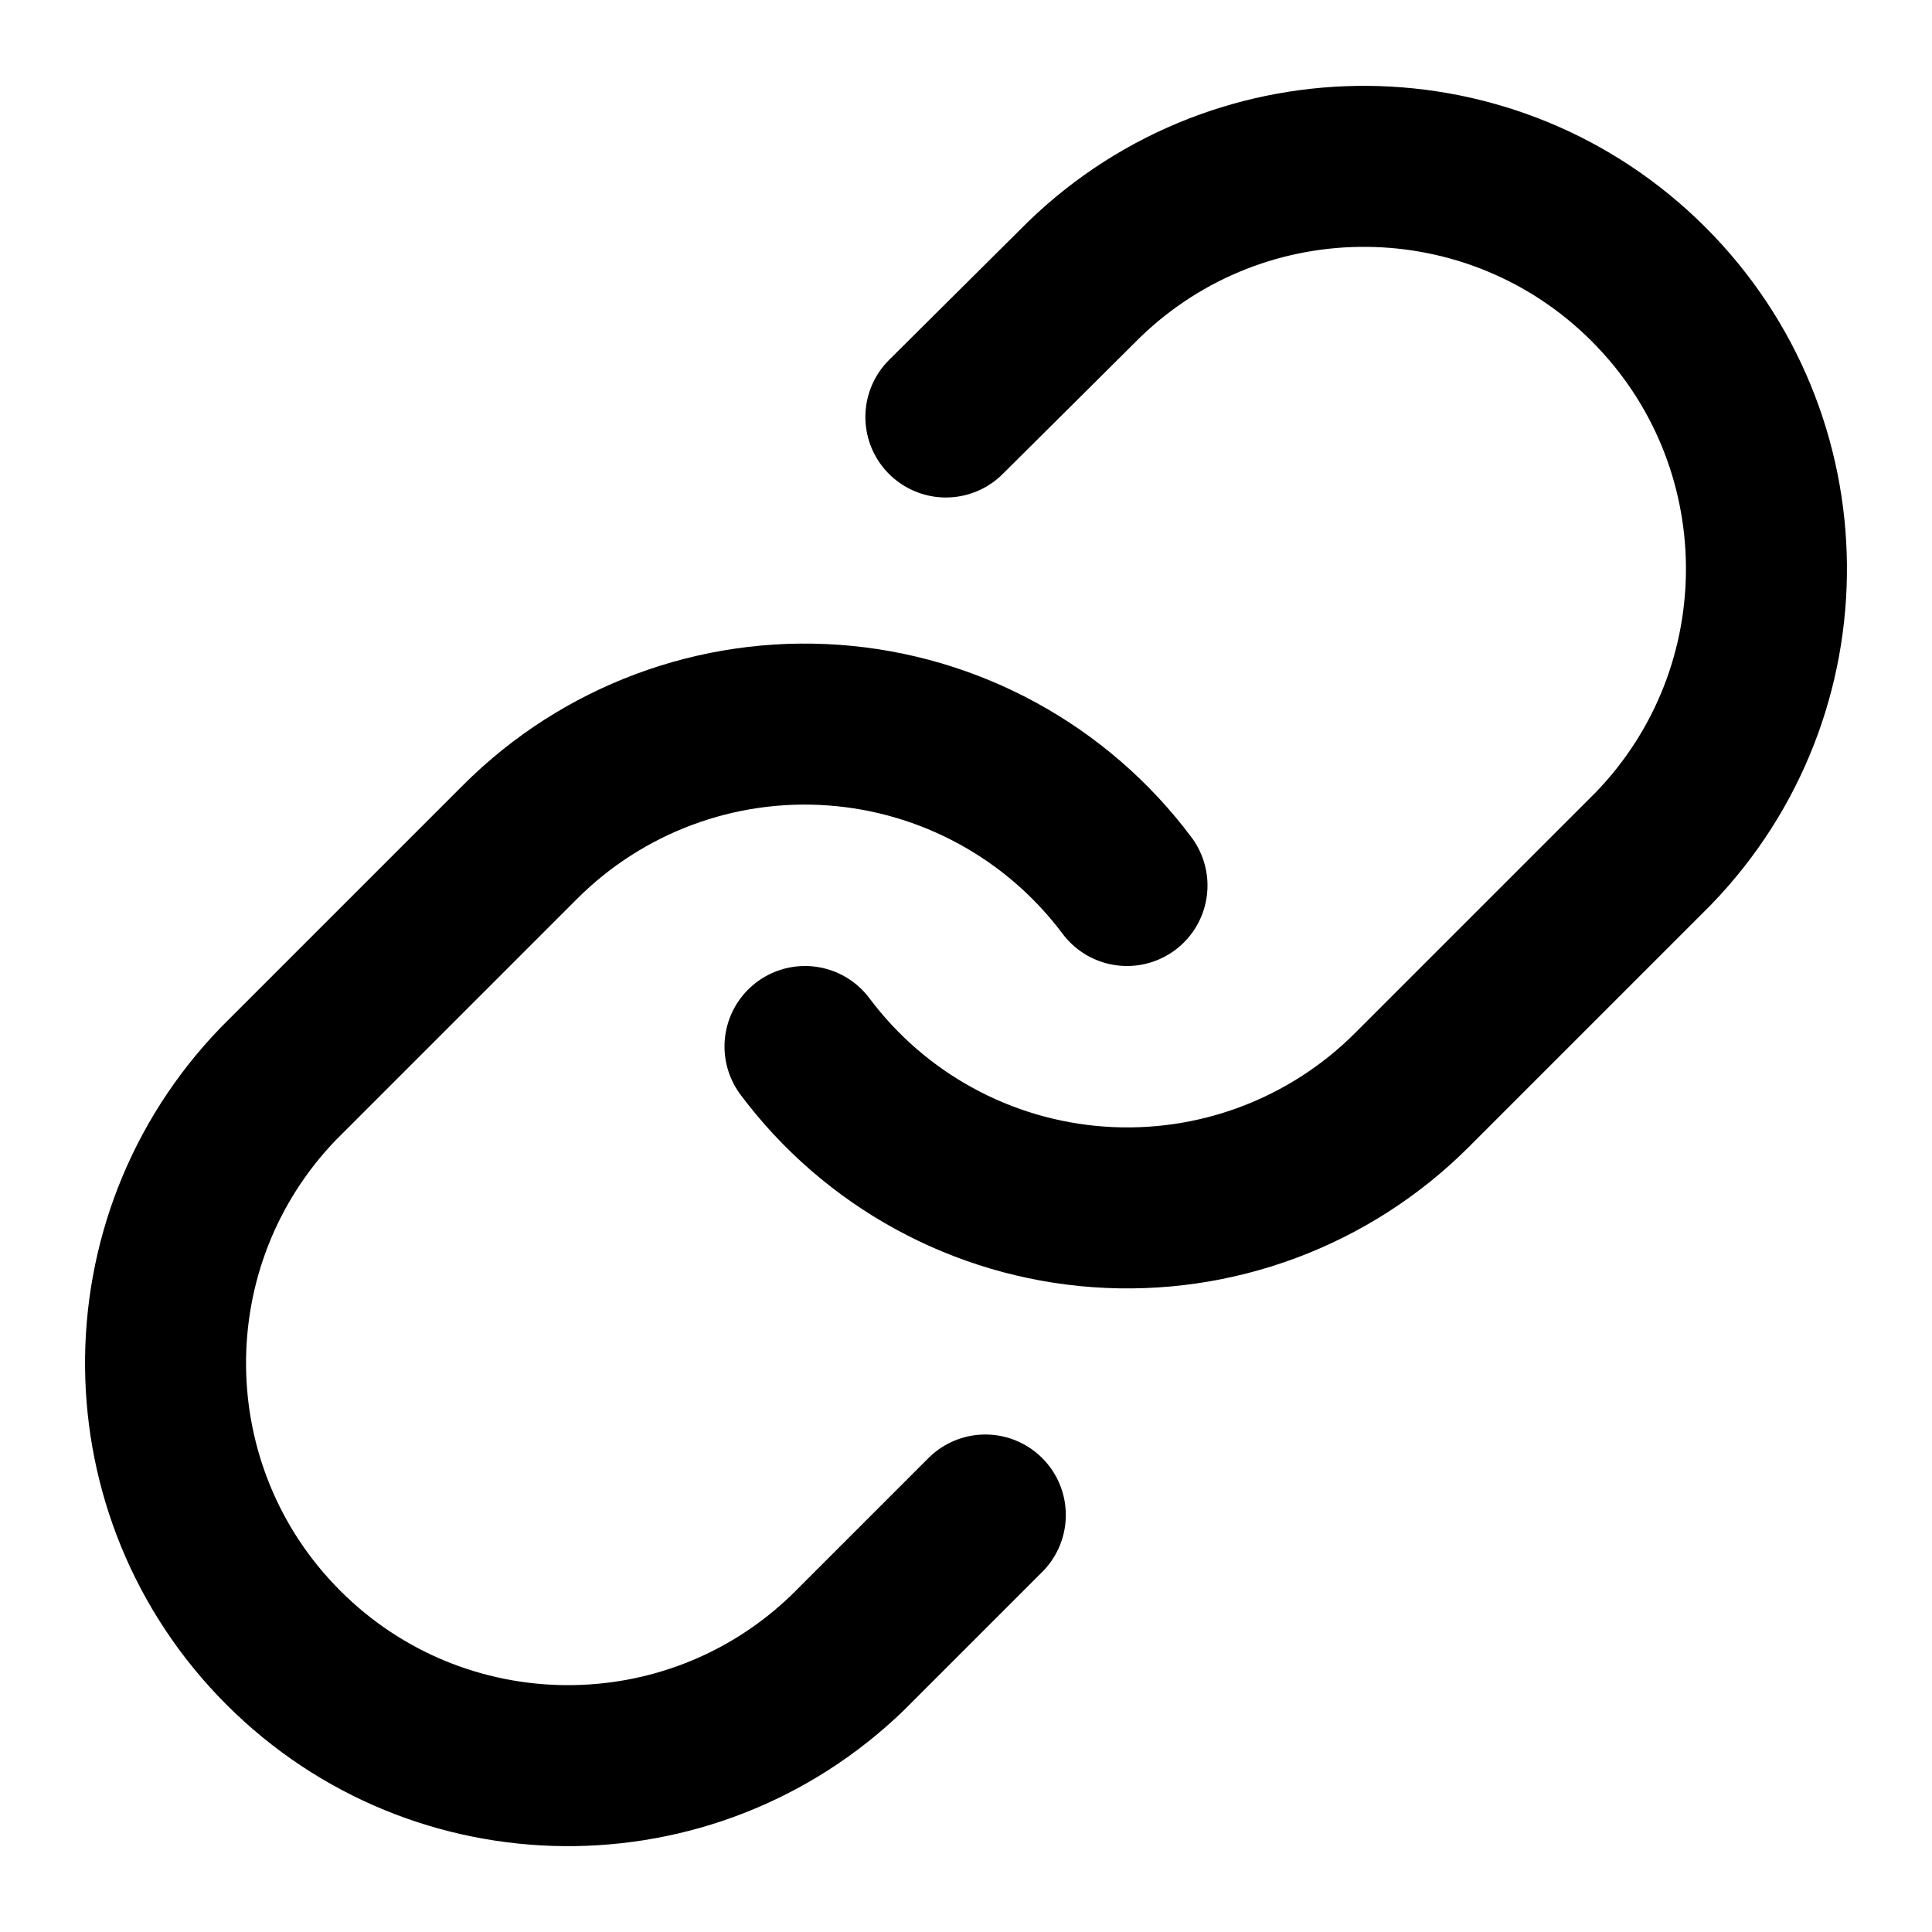
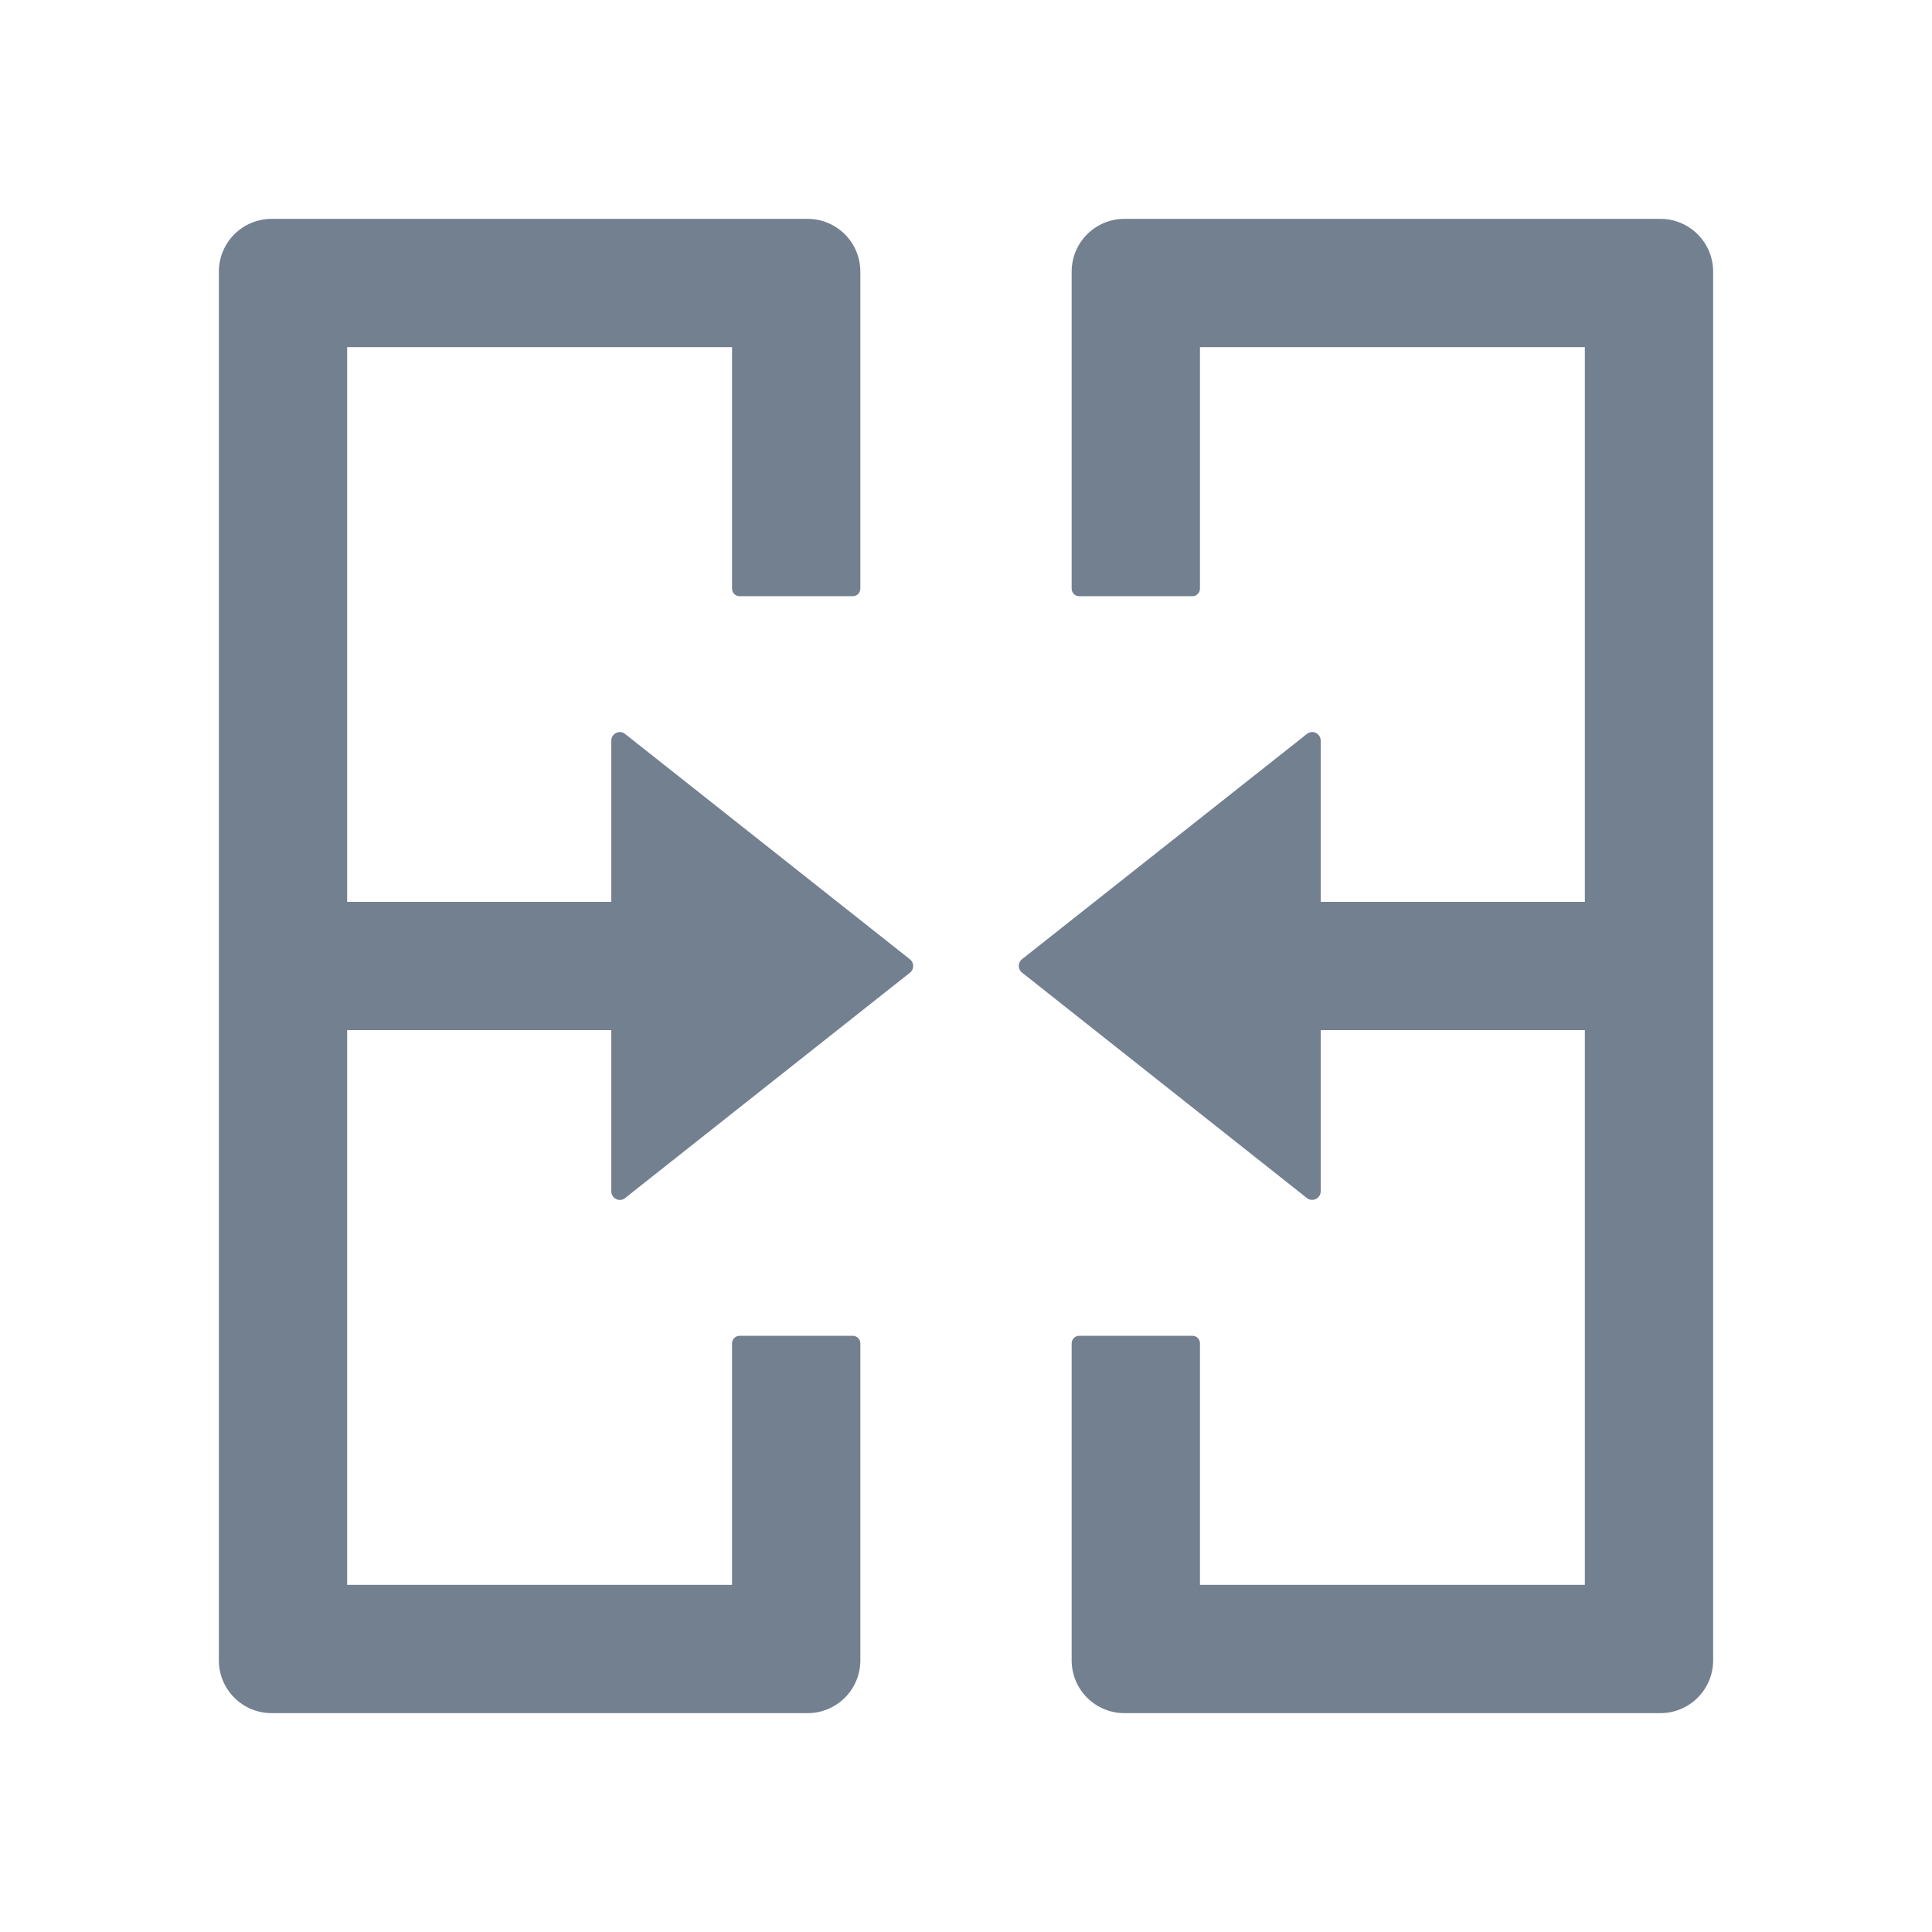
- <svg xmlns="http://www.w3.org/2000/svg" width="24" height="24" viewBox="0 0 24 24" fill="none" stroke="currentColor" stroke-width="2" stroke-linecap="round" stroke-linejoin="round">
-   <path d="M10 13a5 5 0 0 0 7.54.54l3-3a5 5 0 0 0-7.07-7.07l-1.72 1.71" />
-   <path d="M14 11a5 5 0 0 0-7.54-.54l-3 3a5 5 0 0 0 7.07 7.07l1.71-1.71" />
+ <svg xmlns="http://www.w3.org/2000/svg" width="32" height="32" viewBox="0 0 32 32" fill="none">
+   <path d="M15.069 15.887L10.353 12.156C10.259 12.081 10.125 12.15 10.125 12.269V14.938H5.75V5.75H12.125V9.75C12.125 9.819 12.181 9.875 12.25 9.875H14.125C14.194 9.875 14.25 9.819 14.25 9.75V4.5C14.25 4.016 13.859 3.625 13.375 3.625H4.5C4.016 3.625 3.625 4.016 3.625 4.5V27.5C3.625 27.984 4.016 28.375 4.5 28.375H13.375C13.859 28.375 14.25 27.984 14.25 27.5V22.25C14.25 22.181 14.194 22.125 14.125 22.125H12.25C12.181 22.125 12.125 22.181 12.125 22.25V26.25H5.75V17.062H10.125V19.731C10.125 19.85 10.262 19.919 10.353 19.844L15.069 16.113C15.144 16.056 15.144 15.944 15.069 15.887ZM27.5 3.625H18.625C18.141 3.625 17.75 4.016 17.75 4.5V9.75C17.75 9.819 17.806 9.875 17.875 9.875H19.75C19.819 9.875 19.875 9.819 19.875 9.75V5.75H26.25V14.938H21.875V12.269C21.875 12.15 21.741 12.081 21.647 12.156L16.928 15.887C16.856 15.944 16.856 16.053 16.928 16.109L21.647 19.844C21.738 19.916 21.875 19.85 21.875 19.731V17.062H26.25V26.25H19.875V22.25C19.875 22.181 19.819 22.125 19.75 22.125H17.875C17.806 22.125 17.75 22.181 17.75 22.25V27.5C17.75 27.984 18.141 28.375 18.625 28.375H27.5C27.984 28.375 28.375 27.984 28.375 27.5C28.375 27.5 28.375 4.984 28.375 4.5C28.375 4.016 27.984 3.625 27.5 3.625Z" fill="#728090" />
</svg>
